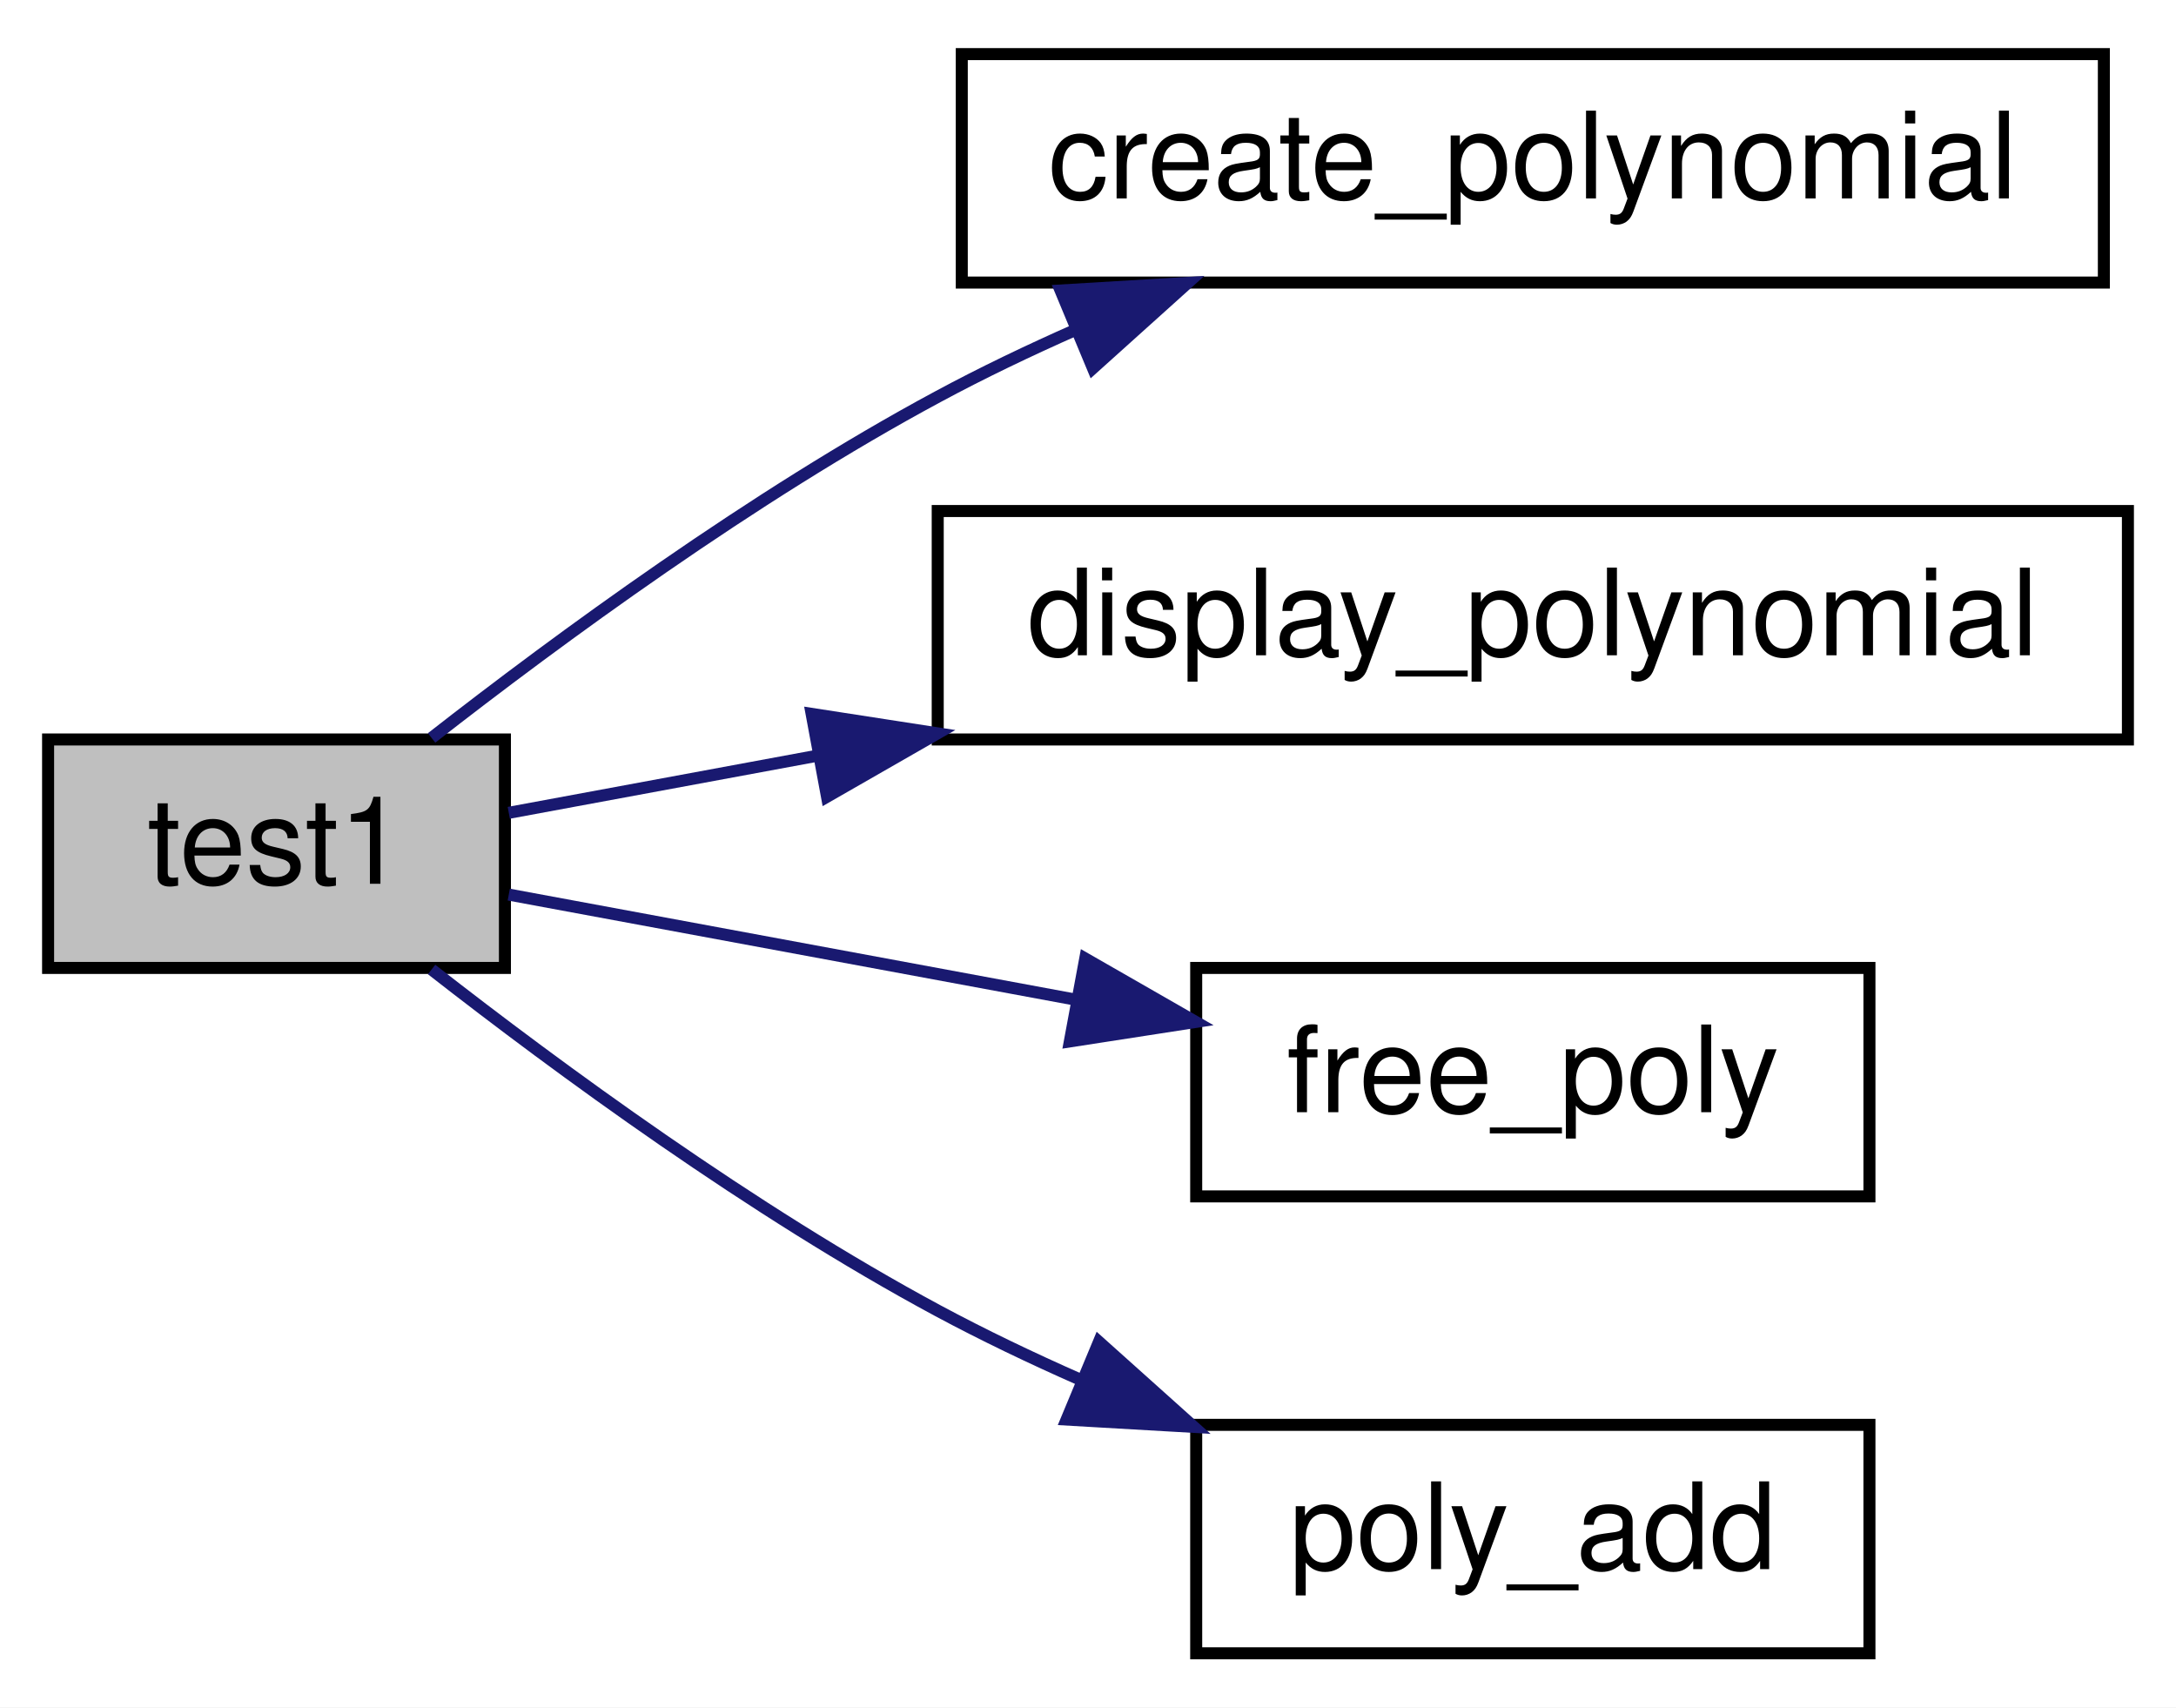
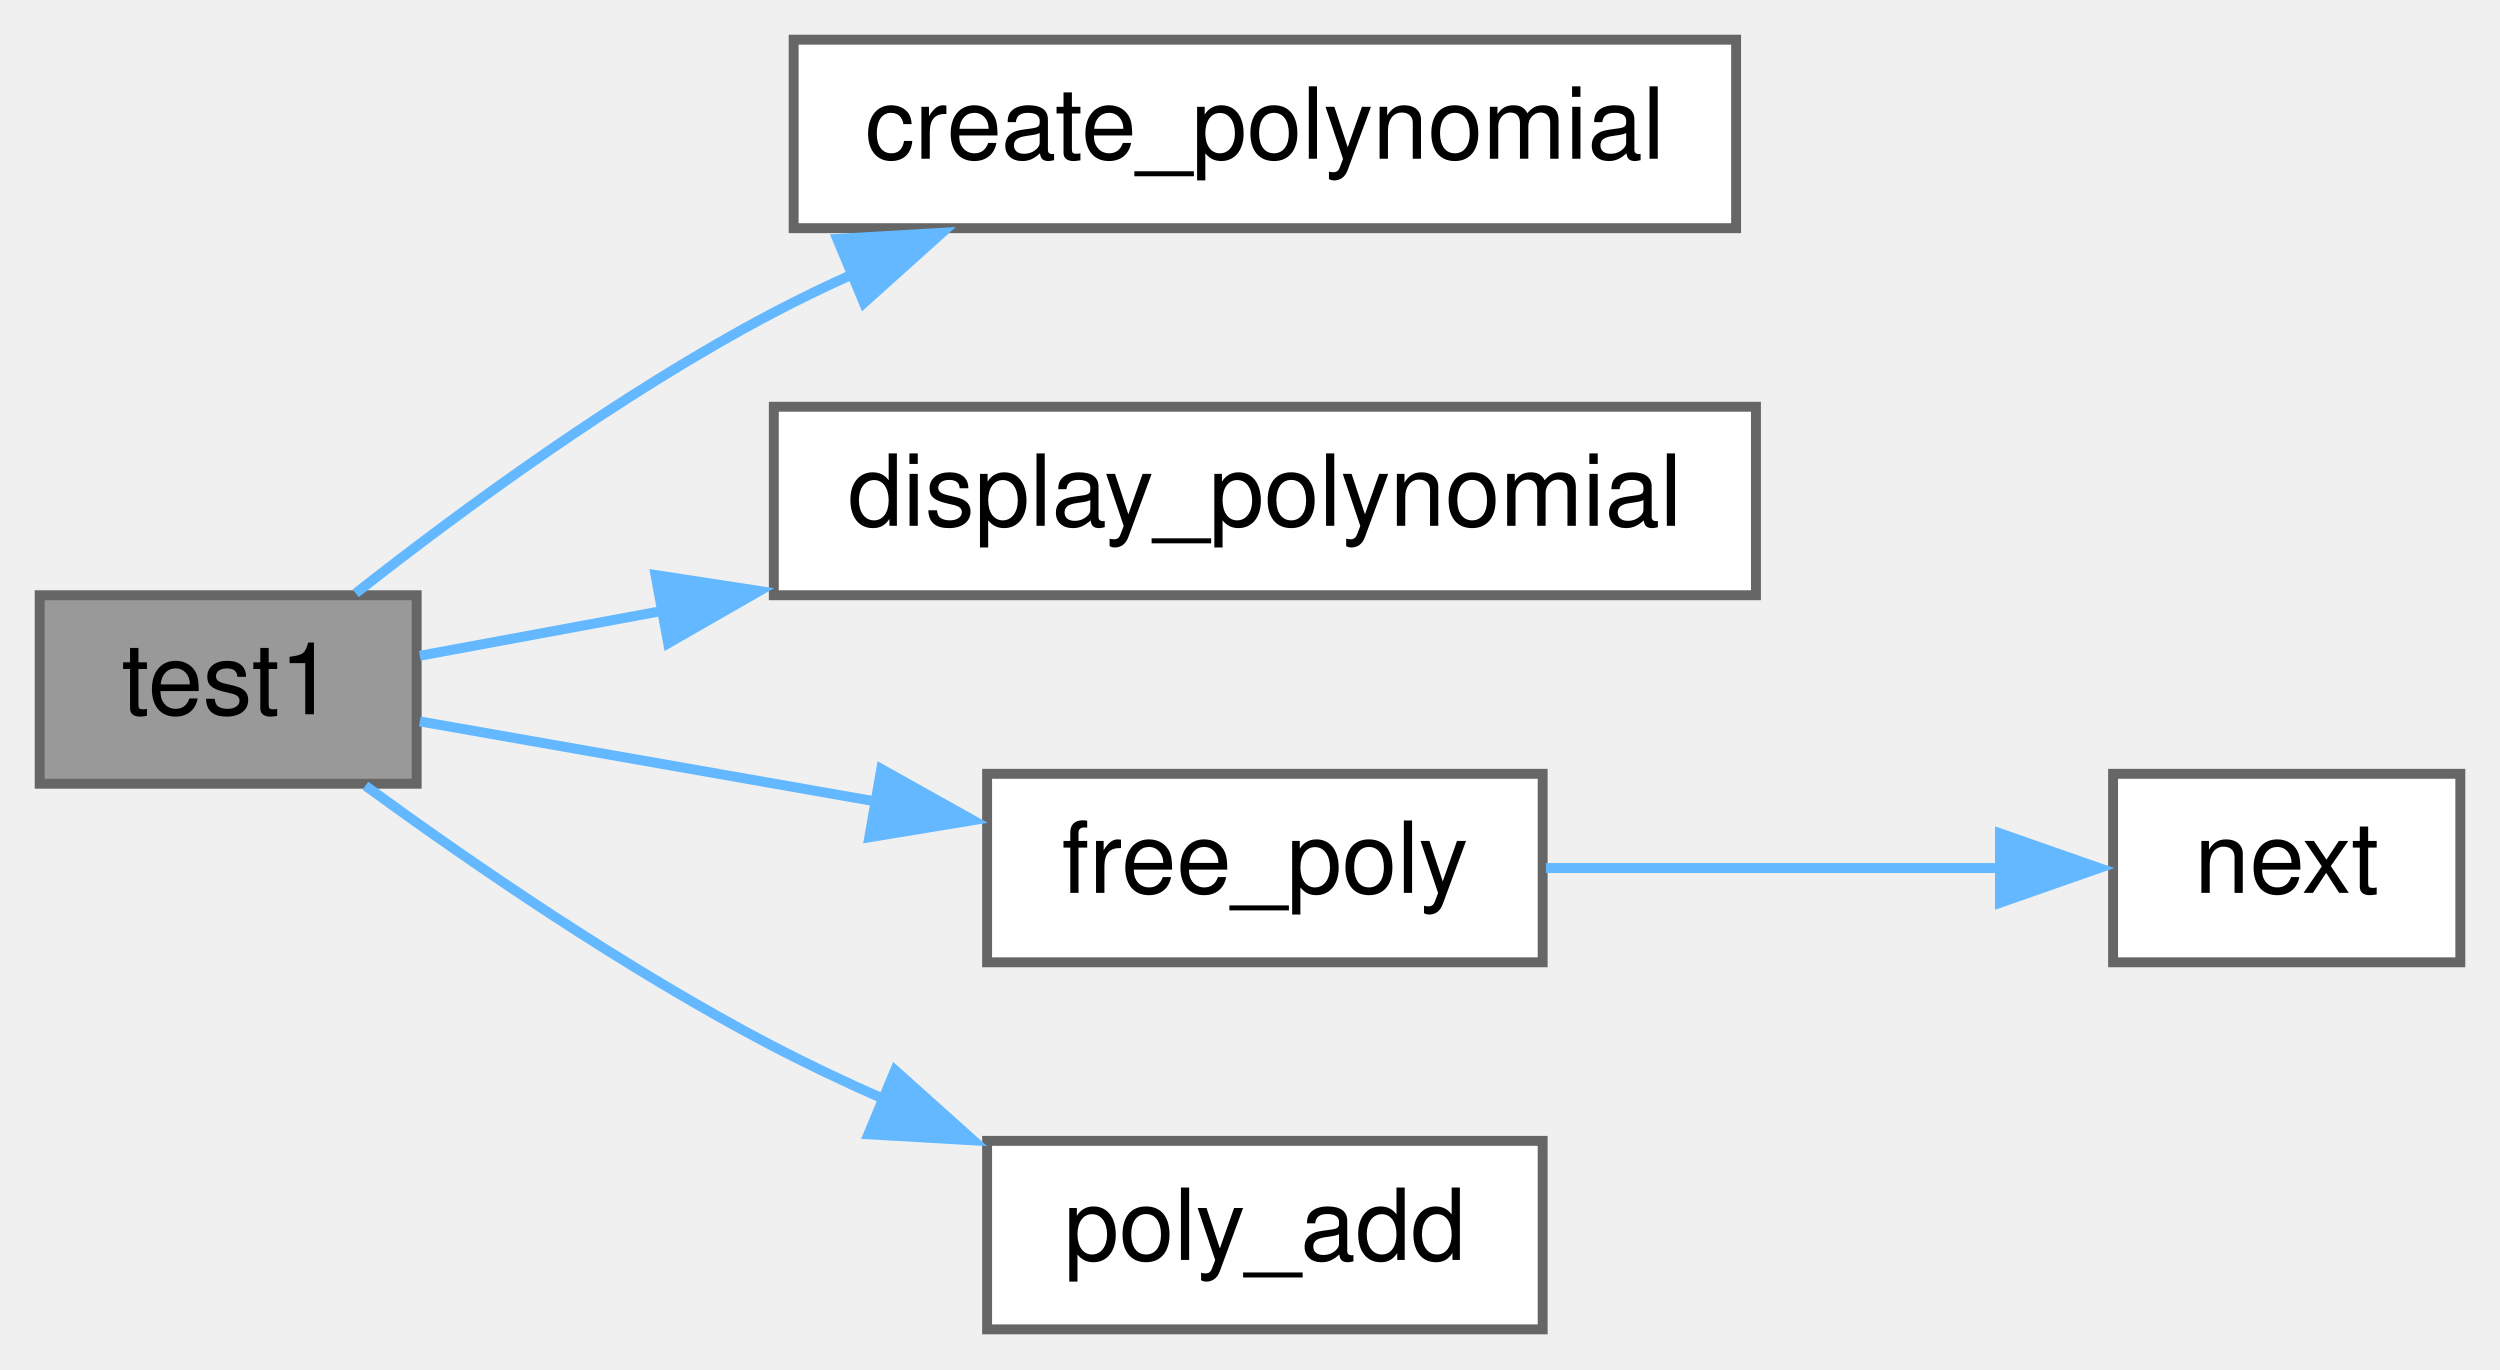
- <svg xmlns="http://www.w3.org/2000/svg" xmlns:xlink="http://www.w3.org/1999/xlink" width="181pt" height="142pt" viewBox="0.00 0.00 181.00 142.00">
-   <g id="graph0" class="graph" transform="scale(1 1) rotate(0) translate(4 138)">
-     <polygon fill="white" stroke="transparent" points="-4,4 -4,-138 177,-138 177,4 -4,4" />
+ <svg xmlns="http://www.w3.org/2000/svg" xmlns:xlink="http://www.w3.org/1999/xlink" width="252pt" height="138pt" viewBox="0.00 0.00 252.00 138.00">
+   <g id="graph0" class="graph" transform="scale(1 1) rotate(0) translate(4 134)">
    <g id="node1" class="node">
      <g id="a_node1">
        <a xlink:title="Test function 1.">
-           <polygon fill="#bfbfbf" stroke="black" points="0,-57.5 0,-76.5 38,-76.5 38,-57.5 0,-57.5" />
-           <text text-anchor="middle" x="19" y="-64.5" font-family="Helvetica,sans-Serif" font-size="10.00">test1</text>
+           <polygon fill="#999999" stroke="#666666" points="38,-74 0,-74 0,-55 38,-55 38,-74" />
+           <text text-anchor="middle" x="19" y="-62" font-family="Helvetica,sans-Serif" font-size="10.00">test1</text>
        </a>
      </g>
    </g>
    <g id="node2" class="node">
      <g id="a_node2">
        <a xlink:href="../../d0/dcb/poly__add_8c.html#a29eace09ec1373a92003075f1c2f6d9d" target="_top" xlink:title="The function will create a polynomial.">
-           <polygon fill="white" stroke="black" points="76,-114.5 76,-133.5 171,-133.5 171,-114.5 76,-114.5" />
-           <text text-anchor="middle" x="123.5" y="-121.5" font-family="Helvetica,sans-Serif" font-size="10.00">create_polynomial</text>
+           <polygon fill="white" stroke="#666666" points="171,-130 76,-130 76,-111 171,-111 171,-130" />
+           <text text-anchor="middle" x="123.5" y="-118" font-family="Helvetica,sans-Serif" font-size="10.00">create_polynomial</text>
        </a>
      </g>
    </g>
    <g id="edge1" class="edge">
-       <path fill="none" stroke="midnightblue" d="M31.9,-76.63C42.49,-84.9 58.65,-96.75 74,-105 77.67,-106.98 81.6,-108.86 85.56,-110.61" />
-       <polygon fill="midnightblue" stroke="midnightblue" points="84.22,-113.84 94.79,-114.47 86.91,-107.38 84.22,-113.84" />
+       <path fill="none" stroke="#63b8ff" d="M31.86,-74.2C42.43,-82.51 58.58,-94.39 74,-102.5 76.56,-103.85 79.24,-105.14 81.97,-106.37" />
+       <polygon fill="#63b8ff" stroke="#63b8ff" points="80.39,-109.92 90.96,-110.54 83.08,-103.46 80.39,-109.92" />
    </g>
    <g id="node3" class="node">
      <g id="a_node3">
        <a xlink:href="../../d0/dcb/poly__add_8c.html#ab9b9bedcb99f279d491d1b856791a36d" target="_top" xlink:title="The function will display the polynomial.">
-           <polygon fill="white" stroke="black" points="74,-76.5 74,-95.5 173,-95.5 173,-76.5 74,-76.5" />
-           <text text-anchor="middle" x="123.5" y="-83.5" font-family="Helvetica,sans-Serif" font-size="10.00">display_polynomial</text>
+           <polygon fill="white" stroke="#666666" points="173,-93 74,-93 74,-74 173,-74 173,-93" />
+           <text text-anchor="middle" x="123.5" y="-81" font-family="Helvetica,sans-Serif" font-size="10.00">display_polynomial</text>
        </a>
      </g>
    </g>
    <g id="edge2" class="edge">
-       <path fill="none" stroke="midnightblue" d="M38.32,-70.4C45.68,-71.76 54.61,-73.42 63.87,-75.13" />
-       <polygon fill="midnightblue" stroke="midnightblue" points="63.51,-78.63 73.98,-77.01 64.79,-71.74 63.51,-78.63" />
+       <path fill="none" stroke="#63b8ff" d="M38.32,-67.9C45.44,-69.22 54.03,-70.81 62.97,-72.46" />
+       <polygon fill="#63b8ff" stroke="#63b8ff" points="62.07,-76.04 72.54,-74.43 63.35,-69.16 62.07,-76.04" />
    </g>
    <g id="node4" class="node">
      <g id="a_node4">
        <a xlink:href="../../d0/dcb/poly__add_8c.html#a5a103fff33166d6e4d975b8b63c6e895" target="_top" xlink:title="Frees memory space.">
-           <polygon fill="white" stroke="black" points="95.5,-38.5 95.5,-57.5 151.5,-57.5 151.5,-38.5 95.5,-38.5" />
-           <text text-anchor="middle" x="123.5" y="-45.5" font-family="Helvetica,sans-Serif" font-size="10.00">free_poly</text>
+           <polygon fill="white" stroke="#666666" points="151.5,-56 95.5,-56 95.5,-37 151.5,-37 151.5,-56" />
+           <text text-anchor="middle" x="123.5" y="-44" font-family="Helvetica,sans-Serif" font-size="10.00">free_poly</text>
        </a>
      </g>
    </g>
    <g id="edge3" class="edge">
-       <path fill="none" stroke="midnightblue" d="M38.32,-63.6C51.36,-61.19 69.33,-57.86 85.32,-54.89" />
-       <polygon fill="midnightblue" stroke="midnightblue" points="86.27,-58.28 95.46,-53.01 84.99,-51.39 86.27,-58.28" />
+       <path fill="none" stroke="#63b8ff" d="M38.32,-61.28C51.14,-59.03 68.73,-55.94 84.51,-53.17" />
+       <polygon fill="#63b8ff" stroke="#63b8ff" points="84.83,-56.49 94.07,-51.32 83.62,-49.6 84.83,-56.49" />
+     </g>
+     <g id="node6" class="node">
+       <g id="a_node6">
+         <a xlink:href="../../d0/dcb/poly__add_8c.html#a6ff38afe4720527c9513139cbab460af" target="_top" xlink:title="The function will add 2 polynomials.">
+           <polygon fill="white" stroke="#666666" points="151.5,-19 95.5,-19 95.5,0 151.5,0 151.5,-19" />
+           <text text-anchor="middle" x="123.5" y="-7" font-family="Helvetica,sans-Serif" font-size="10.00">poly_add</text>
+         </a>
+       </g>
+     </g>
+     <g id="edge5" class="edge">
+       <path fill="none" stroke="#63b8ff" d="M32.83,-54.8C43.48,-47.04 59.21,-36.21 74,-28.5 77.54,-26.66 81.29,-24.88 85.09,-23.21" />
+       <polygon fill="#63b8ff" stroke="#63b8ff" points="86.22,-26.12 94.11,-19.05 83.53,-19.66 86.22,-26.12" />
    </g>
    <g id="node5" class="node">
      <g id="a_node5">
-         <a xlink:href="../../d0/dcb/poly__add_8c.html#a6ff38afe4720527c9513139cbab460af" target="_top" xlink:title="The function will add 2 polynomials.">
-           <polygon fill="white" stroke="black" points="95.5,-0.5 95.5,-19.5 151.5,-19.5 151.5,-0.5 95.5,-0.5" />
-           <text text-anchor="middle" x="123.5" y="-7.5" font-family="Helvetica,sans-Serif" font-size="10.00">poly_add</text>
+         <a xlink:href="../../df/dfa/vector_8c.html#af2f92e8cc55e764980bc0573ab5cd06f" target="_top" xlink:title="This function gets the next item from the Vector each time it's called.">
+           <polygon fill="white" stroke="#666666" points="244,-56 209,-56 209,-37 244,-37 244,-56" />
+           <text text-anchor="middle" x="226.5" y="-44" font-family="Helvetica,sans-Serif" font-size="10.00">next</text>
        </a>
      </g>
    </g>
    <g id="edge4" class="edge">
-       <path fill="none" stroke="midnightblue" d="M31.9,-57.37C42.49,-49.1 58.65,-37.25 74,-29 77.76,-26.98 81.79,-25.05 85.85,-23.26" />
-       <polygon fill="midnightblue" stroke="midnightblue" points="87.41,-26.4 95.3,-19.33 84.72,-19.94 87.41,-26.4" />
+       <path fill="none" stroke="#63b8ff" d="M151.83,-46.5C166.12,-46.5 183.57,-46.5 197.9,-46.5" />
+       <polygon fill="#63b8ff" stroke="#63b8ff" points="197.6,-50 207.6,-46.5 197.6,-43 197.6,-50" />
    </g>
  </g>
</svg>
